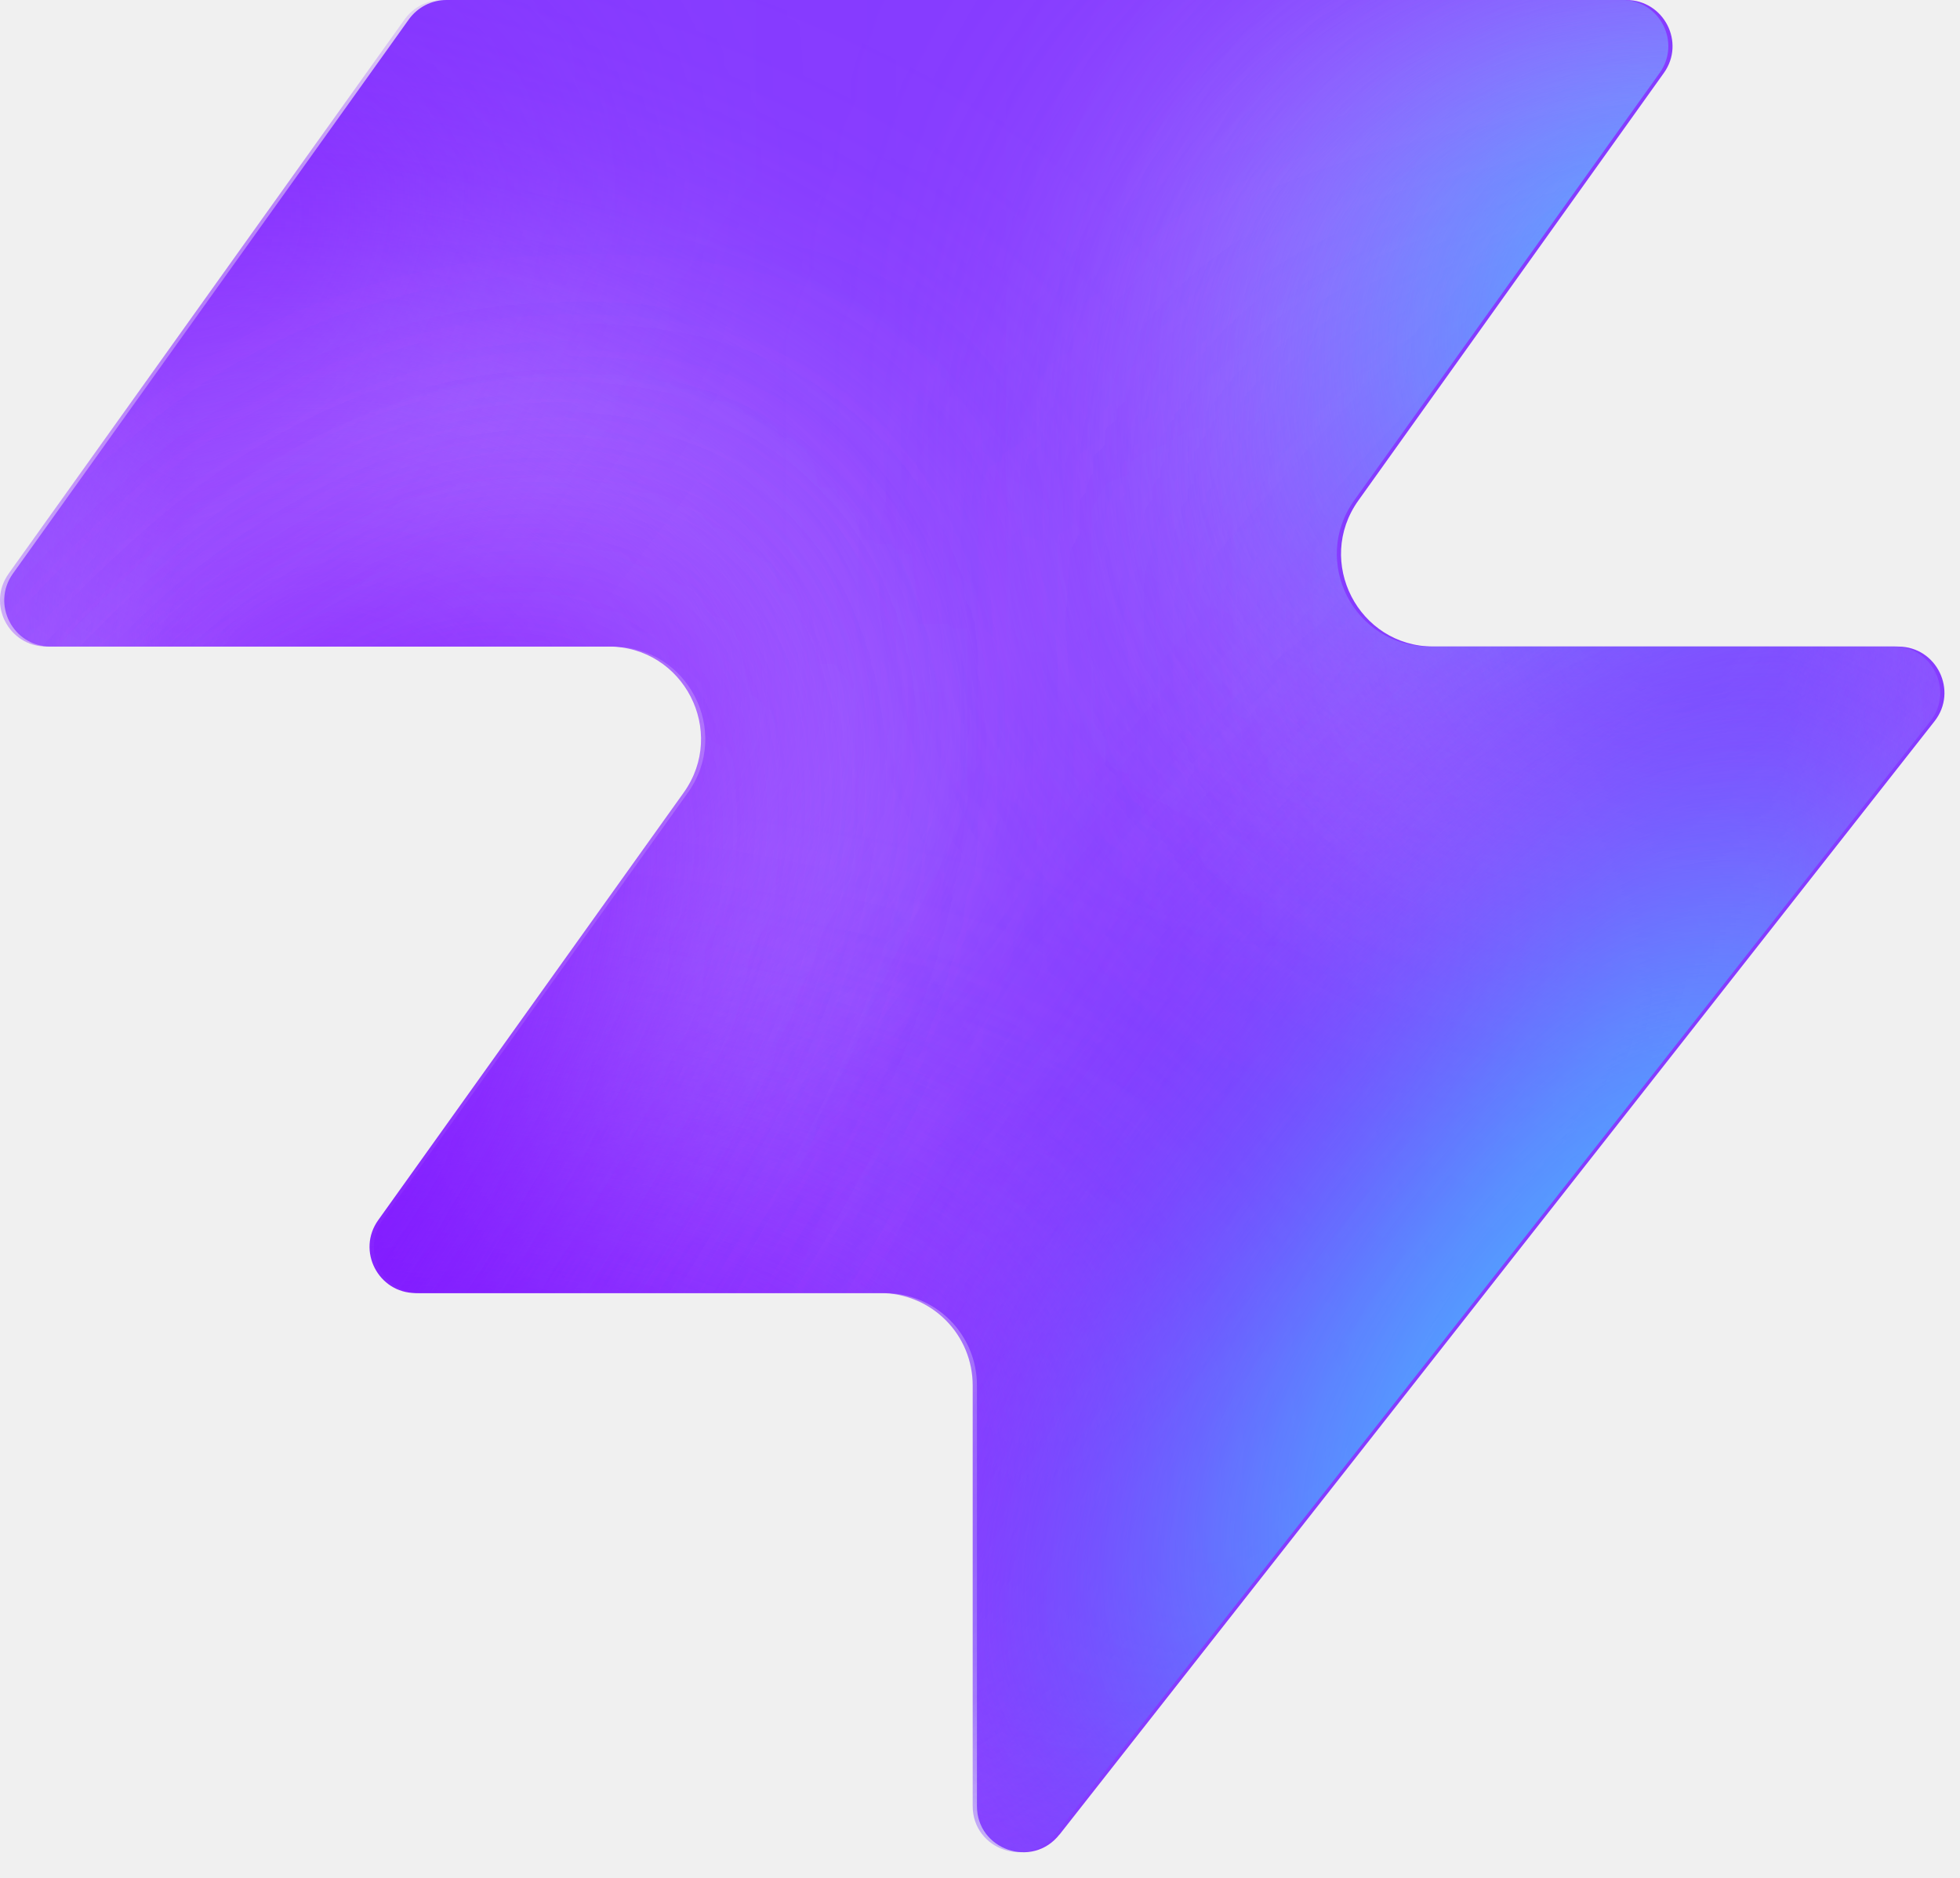
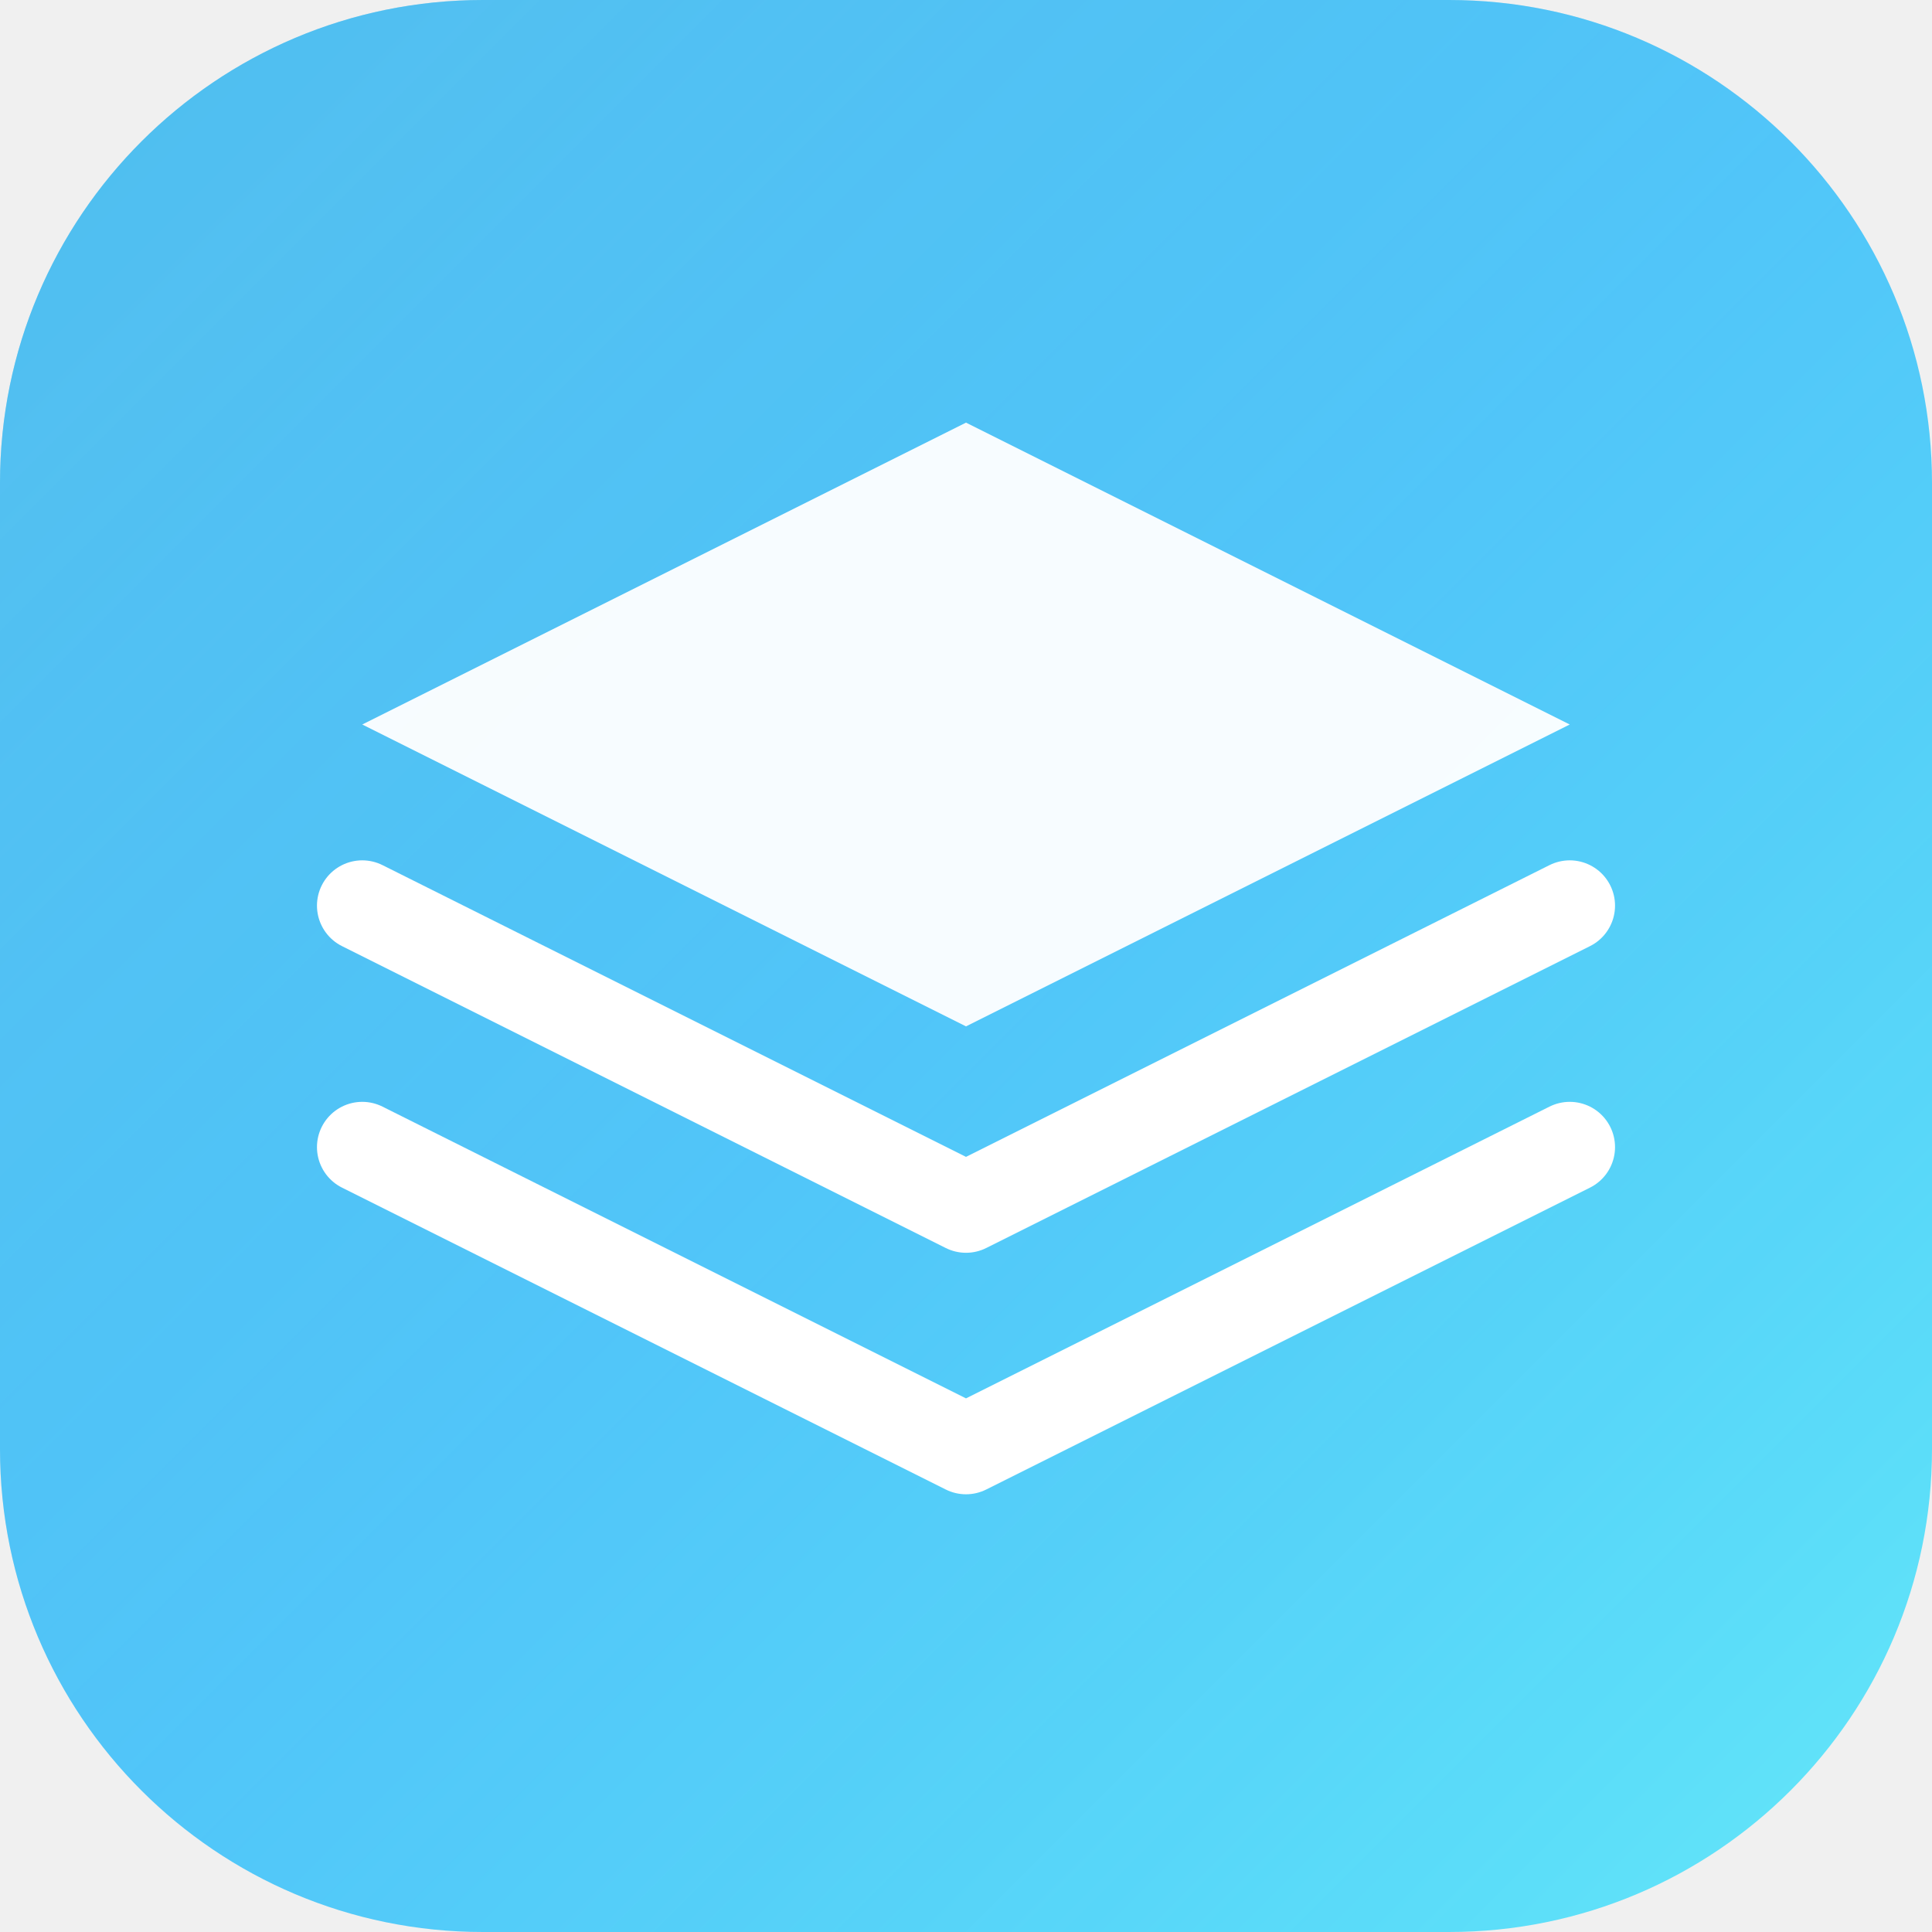
- <svg xmlns="http://www.w3.org/2000/svg" width="48" height="46" fill="none" viewBox="0 0 48 46">
-   <path fill="#863bff" d="M25.946 44.938c-.664.845-2.021.375-2.021-.698V33.937a2.26 2.26 0 0 0-2.262-2.262H10.287c-.92 0-1.456-1.04-.92-1.788l7.48-10.471c1.07-1.497 0-3.578-1.842-3.578H1.237c-.92 0-1.456-1.04-.92-1.788L10.013.474c.214-.297.556-.474.92-.474h28.894c.92 0 1.456 1.04.92 1.788l-7.48 10.471c-1.07 1.498 0 3.579 1.842 3.579h11.377c.943 0 1.473 1.088.89 1.83L25.947 44.94z" style="fill:#863bff;fill:color(display-p3 .525 .23 1);fill-opacity:1" />
-   <mask id="a" width="48" height="46" x="0" y="0" maskUnits="userSpaceOnUse" style="mask-type:alpha">
-     <path fill="#000" d="M25.842 44.938c-.664.844-2.021.375-2.021-.698V33.937a2.26 2.26 0 0 0-2.262-2.262H10.183c-.92 0-1.456-1.04-.92-1.788l7.48-10.471c1.07-1.498 0-3.579-1.842-3.579H1.133c-.92 0-1.456-1.04-.92-1.787L9.91.473c.214-.297.556-.474.92-.474h28.894c.92 0 1.456 1.04.92 1.788l-7.48 10.471c-1.07 1.498 0 3.578 1.842 3.578h11.377c.943 0 1.473 1.088.89 1.832L25.843 44.94z" style="fill:#000;fill-opacity:1" />
-   </mask>
-   <g mask="url(#a)">
-     <g filter="url(#b)">
-       <ellipse cx="5.508" cy="14.704" fill="#ede6ff" rx="5.508" ry="14.704" style="fill:#ede6ff;fill:color(display-p3 .927 .903 1);fill-opacity:1" transform="matrix(.00324 1 1 -.00324 -4.47 31.516)" />
-     </g>
-     <g filter="url(#c)">
-       <ellipse cx="10.399" cy="29.851" fill="#ede6ff" rx="10.399" ry="29.851" style="fill:#ede6ff;fill:color(display-p3 .927 .903 1);fill-opacity:1" transform="matrix(.00324 1 1 -.00324 -39.328 7.883)" />
-     </g>
-     <g filter="url(#d)">
-       <ellipse cx="5.508" cy="30.487" fill="#7e14ff" rx="5.508" ry="30.487" style="fill:#7e14ff;fill:color(display-p3 .492 .077 1);fill-opacity:1" transform="rotate(89.814 -25.913 -14.639)scale(1 -1)" />
-     </g>
-     <g filter="url(#e)">
-       <ellipse cx="5.508" cy="30.599" fill="#7e14ff" rx="5.508" ry="30.599" style="fill:#7e14ff;fill:color(display-p3 .492 .077 1);fill-opacity:1" transform="rotate(89.814 -32.644 -3.334)scale(1 -1)" />
-     </g>
-     <g filter="url(#f)">
-       <ellipse cx="5.508" cy="30.599" fill="#7e14ff" rx="5.508" ry="30.599" style="fill:#7e14ff;fill:color(display-p3 .492 .077 1);fill-opacity:1" transform="matrix(.00324 1 1 -.00324 -34.34 30.47)" />
-     </g>
-     <g filter="url(#g)">
-       <ellipse cx="14.072" cy="22.078" fill="#ede6ff" rx="14.072" ry="22.078" style="fill:#ede6ff;fill:color(display-p3 .927 .903 1);fill-opacity:1" transform="rotate(93.35 24.506 48.493)scale(-1 1)" />
-     </g>
-     <g filter="url(#h)">
-       <ellipse cx="3.47" cy="21.501" fill="#7e14ff" rx="3.47" ry="21.501" style="fill:#7e14ff;fill:color(display-p3 .492 .077 1);fill-opacity:1" transform="rotate(89.009 28.708 47.59)scale(-1 1)" />
-     </g>
-     <g filter="url(#i)">
-       <ellipse cx="3.47" cy="21.501" fill="#7e14ff" rx="3.47" ry="21.501" style="fill:#7e14ff;fill:color(display-p3 .492 .077 1);fill-opacity:1" transform="rotate(89.009 28.708 47.59)scale(-1 1)" />
-     </g>
-     <g filter="url(#j)">
-       <ellipse cx=".387" cy="8.972" fill="#7e14ff" rx="4.407" ry="29.108" style="fill:#7e14ff;fill:color(display-p3 .492 .077 1);fill-opacity:1" transform="rotate(39.51 .387 8.972)" />
-     </g>
-     <g filter="url(#k)">
-       <ellipse cx="47.523" cy="-6.092" fill="#7e14ff" rx="4.407" ry="29.108" style="fill:#7e14ff;fill:color(display-p3 .492 .077 1);fill-opacity:1" transform="rotate(37.892 47.523 -6.092)" />
-     </g>
-     <g filter="url(#l)">
-       <ellipse cx="41.412" cy="6.333" fill="#47bfff" rx="5.971" ry="9.665" style="fill:#47bfff;fill:color(display-p3 .28 .748 1);fill-opacity:1" transform="rotate(37.892 41.412 6.333)" />
-     </g>
-     <g filter="url(#m)">
-       <ellipse cx="-1.879" cy="38.332" fill="#7e14ff" rx="4.407" ry="29.108" style="fill:#7e14ff;fill:color(display-p3 .492 .077 1);fill-opacity:1" transform="rotate(37.892 -1.88 38.332)" />
-     </g>
-     <g filter="url(#n)">
-       <ellipse cx="-1.879" cy="38.332" fill="#7e14ff" rx="4.407" ry="29.108" style="fill:#7e14ff;fill:color(display-p3 .492 .077 1);fill-opacity:1" transform="rotate(37.892 -1.88 38.332)" />
-     </g>
-     <g filter="url(#o)">
-       <ellipse cx="35.651" cy="29.907" fill="#7e14ff" rx="4.407" ry="29.108" style="fill:#7e14ff;fill:color(display-p3 .492 .077 1);fill-opacity:1" transform="rotate(37.892 35.651 29.907)" />
-     </g>
-     <g filter="url(#p)">
-       <ellipse cx="38.418" cy="32.4" fill="#47bfff" rx="5.971" ry="15.297" style="fill:#47bfff;fill:color(display-p3 .28 .748 1);fill-opacity:1" transform="rotate(37.892 38.418 32.4)" />
-     </g>
-   </g>
+ <svg xmlns="http://www.w3.org/2000/svg" viewBox="0 0 64 64" fill="none">
  <defs>
-     <filter id="b" width="60.045" height="41.654" x="-19.77" y="16.149" color-interpolation-filters="sRGB" filterUnits="userSpaceOnUse">
-       <feFlood flood-opacity="0" result="BackgroundImageFix" />
-       <feBlend in="SourceGraphic" in2="BackgroundImageFix" result="shape" />
-       <feGaussianBlur result="effect1_foregroundBlur_2002_17158" stdDeviation="7.659" />
-     </filter>
-     <filter id="c" width="90.34" height="51.437" x="-54.613" y="-7.533" color-interpolation-filters="sRGB" filterUnits="userSpaceOnUse">
-       <feFlood flood-opacity="0" result="BackgroundImageFix" />
-       <feBlend in="SourceGraphic" in2="BackgroundImageFix" result="shape" />
-       <feGaussianBlur result="effect1_foregroundBlur_2002_17158" stdDeviation="7.659" />
-     </filter>
-     <filter id="d" width="79.355" height="29.4" x="-49.64" y="2.03" color-interpolation-filters="sRGB" filterUnits="userSpaceOnUse">
-       <feFlood flood-opacity="0" result="BackgroundImageFix" />
-       <feBlend in="SourceGraphic" in2="BackgroundImageFix" result="shape" />
-       <feGaussianBlur result="effect1_foregroundBlur_2002_17158" stdDeviation="4.596" />
-     </filter>
-     <filter id="e" width="79.579" height="29.4" x="-45.045" y="20.029" color-interpolation-filters="sRGB" filterUnits="userSpaceOnUse">
-       <feFlood flood-opacity="0" result="BackgroundImageFix" />
-       <feBlend in="SourceGraphic" in2="BackgroundImageFix" result="shape" />
-       <feGaussianBlur result="effect1_foregroundBlur_2002_17158" stdDeviation="4.596" />
-     </filter>
-     <filter id="f" width="79.579" height="29.4" x="-43.513" y="21.178" color-interpolation-filters="sRGB" filterUnits="userSpaceOnUse">
-       <feFlood flood-opacity="0" result="BackgroundImageFix" />
-       <feBlend in="SourceGraphic" in2="BackgroundImageFix" result="shape" />
-       <feGaussianBlur result="effect1_foregroundBlur_2002_17158" stdDeviation="4.596" />
-     </filter>
-     <filter id="g" width="74.749" height="58.852" x="15.756" y="-17.901" color-interpolation-filters="sRGB" filterUnits="userSpaceOnUse">
-       <feFlood flood-opacity="0" result="BackgroundImageFix" />
-       <feBlend in="SourceGraphic" in2="BackgroundImageFix" result="shape" />
-       <feGaussianBlur result="effect1_foregroundBlur_2002_17158" stdDeviation="7.659" />
-     </filter>
-     <filter id="h" width="61.377" height="25.362" x="23.548" y="2.284" color-interpolation-filters="sRGB" filterUnits="userSpaceOnUse">
-       <feFlood flood-opacity="0" result="BackgroundImageFix" />
-       <feBlend in="SourceGraphic" in2="BackgroundImageFix" result="shape" />
-       <feGaussianBlur result="effect1_foregroundBlur_2002_17158" stdDeviation="4.596" />
-     </filter>
-     <filter id="i" width="61.377" height="25.362" x="23.548" y="2.284" color-interpolation-filters="sRGB" filterUnits="userSpaceOnUse">
-       <feFlood flood-opacity="0" result="BackgroundImageFix" />
-       <feBlend in="SourceGraphic" in2="BackgroundImageFix" result="shape" />
-       <feGaussianBlur result="effect1_foregroundBlur_2002_17158" stdDeviation="4.596" />
-     </filter>
-     <filter id="j" width="56.045" height="63.649" x="-27.636" y="-22.853" color-interpolation-filters="sRGB" filterUnits="userSpaceOnUse">
-       <feFlood flood-opacity="0" result="BackgroundImageFix" />
-       <feBlend in="SourceGraphic" in2="BackgroundImageFix" result="shape" />
-       <feGaussianBlur result="effect1_foregroundBlur_2002_17158" stdDeviation="4.596" />
-     </filter>
-     <filter id="k" width="54.814" height="64.646" x="20.116" y="-38.415" color-interpolation-filters="sRGB" filterUnits="userSpaceOnUse">
-       <feFlood flood-opacity="0" result="BackgroundImageFix" />
-       <feBlend in="SourceGraphic" in2="BackgroundImageFix" result="shape" />
-       <feGaussianBlur result="effect1_foregroundBlur_2002_17158" stdDeviation="4.596" />
-     </filter>
-     <filter id="l" width="33.541" height="35.313" x="24.641" y="-11.323" color-interpolation-filters="sRGB" filterUnits="userSpaceOnUse">
-       <feFlood flood-opacity="0" result="BackgroundImageFix" />
-       <feBlend in="SourceGraphic" in2="BackgroundImageFix" result="shape" />
-       <feGaussianBlur result="effect1_foregroundBlur_2002_17158" stdDeviation="4.596" />
-     </filter>
-     <filter id="m" width="54.814" height="64.646" x="-29.286" y="6.009" color-interpolation-filters="sRGB" filterUnits="userSpaceOnUse">
-       <feFlood flood-opacity="0" result="BackgroundImageFix" />
-       <feBlend in="SourceGraphic" in2="BackgroundImageFix" result="shape" />
-       <feGaussianBlur result="effect1_foregroundBlur_2002_17158" stdDeviation="4.596" />
-     </filter>
-     <filter id="n" width="54.814" height="64.646" x="-29.286" y="6.009" color-interpolation-filters="sRGB" filterUnits="userSpaceOnUse">
-       <feFlood flood-opacity="0" result="BackgroundImageFix" />
-       <feBlend in="SourceGraphic" in2="BackgroundImageFix" result="shape" />
-       <feGaussianBlur result="effect1_foregroundBlur_2002_17158" stdDeviation="4.596" />
-     </filter>
-     <filter id="o" width="54.814" height="64.646" x="8.244" y="-2.416" color-interpolation-filters="sRGB" filterUnits="userSpaceOnUse">
-       <feFlood flood-opacity="0" result="BackgroundImageFix" />
-       <feBlend in="SourceGraphic" in2="BackgroundImageFix" result="shape" />
-       <feGaussianBlur result="effect1_foregroundBlur_2002_17158" stdDeviation="4.596" />
-     </filter>
-     <filter id="p" width="39.409" height="43.623" x="18.713" y="10.588" color-interpolation-filters="sRGB" filterUnits="userSpaceOnUse">
-       <feFlood flood-opacity="0" result="BackgroundImageFix" />
-       <feBlend in="SourceGraphic" in2="BackgroundImageFix" result="shape" />
-       <feGaussianBlur result="effect1_foregroundBlur_2002_17158" stdDeviation="4.596" />
-     </filter>
+     <linearGradient id="bg" x1="0" y1="0" x2="64" y2="64" gradientUnits="userSpaceOnUse">
+       <stop offset="0%" stop-color="#0ea5e9" />
+       <stop offset="50%" stop-color="#38bdf8" />
+       <stop offset="100%" stop-color="#67e8f9" />
+     </linearGradient>
+     <linearGradient id="shine" x1="8" y1="8" x2="56" y2="56" gradientUnits="userSpaceOnUse">
+       <stop offset="0%" stop-color="white" stop-opacity="0.25" />
+       <stop offset="100%" stop-color="white" stop-opacity="0" />
+     </linearGradient>
  </defs>
+   <rect width="64" height="64" rx="16" fill="url(#bg)" />
+   <rect width="64" height="64" rx="16" fill="url(#shine)" />
+   <path d="M32 14L12 24l20 10 20-10L32 14z" fill="white" fill-opacity="0.95" />
+   <path d="M12 30l20 10 20-10" stroke="white" stroke-width="3" stroke-linecap="round" stroke-linejoin="round" fill="none" fill-opacity="0.8" />
+   <path d="M12 38l20 10 20-10" stroke="white" stroke-width="3" stroke-linecap="round" stroke-linejoin="round" fill="none" fill-opacity="0.6" />
</svg>
